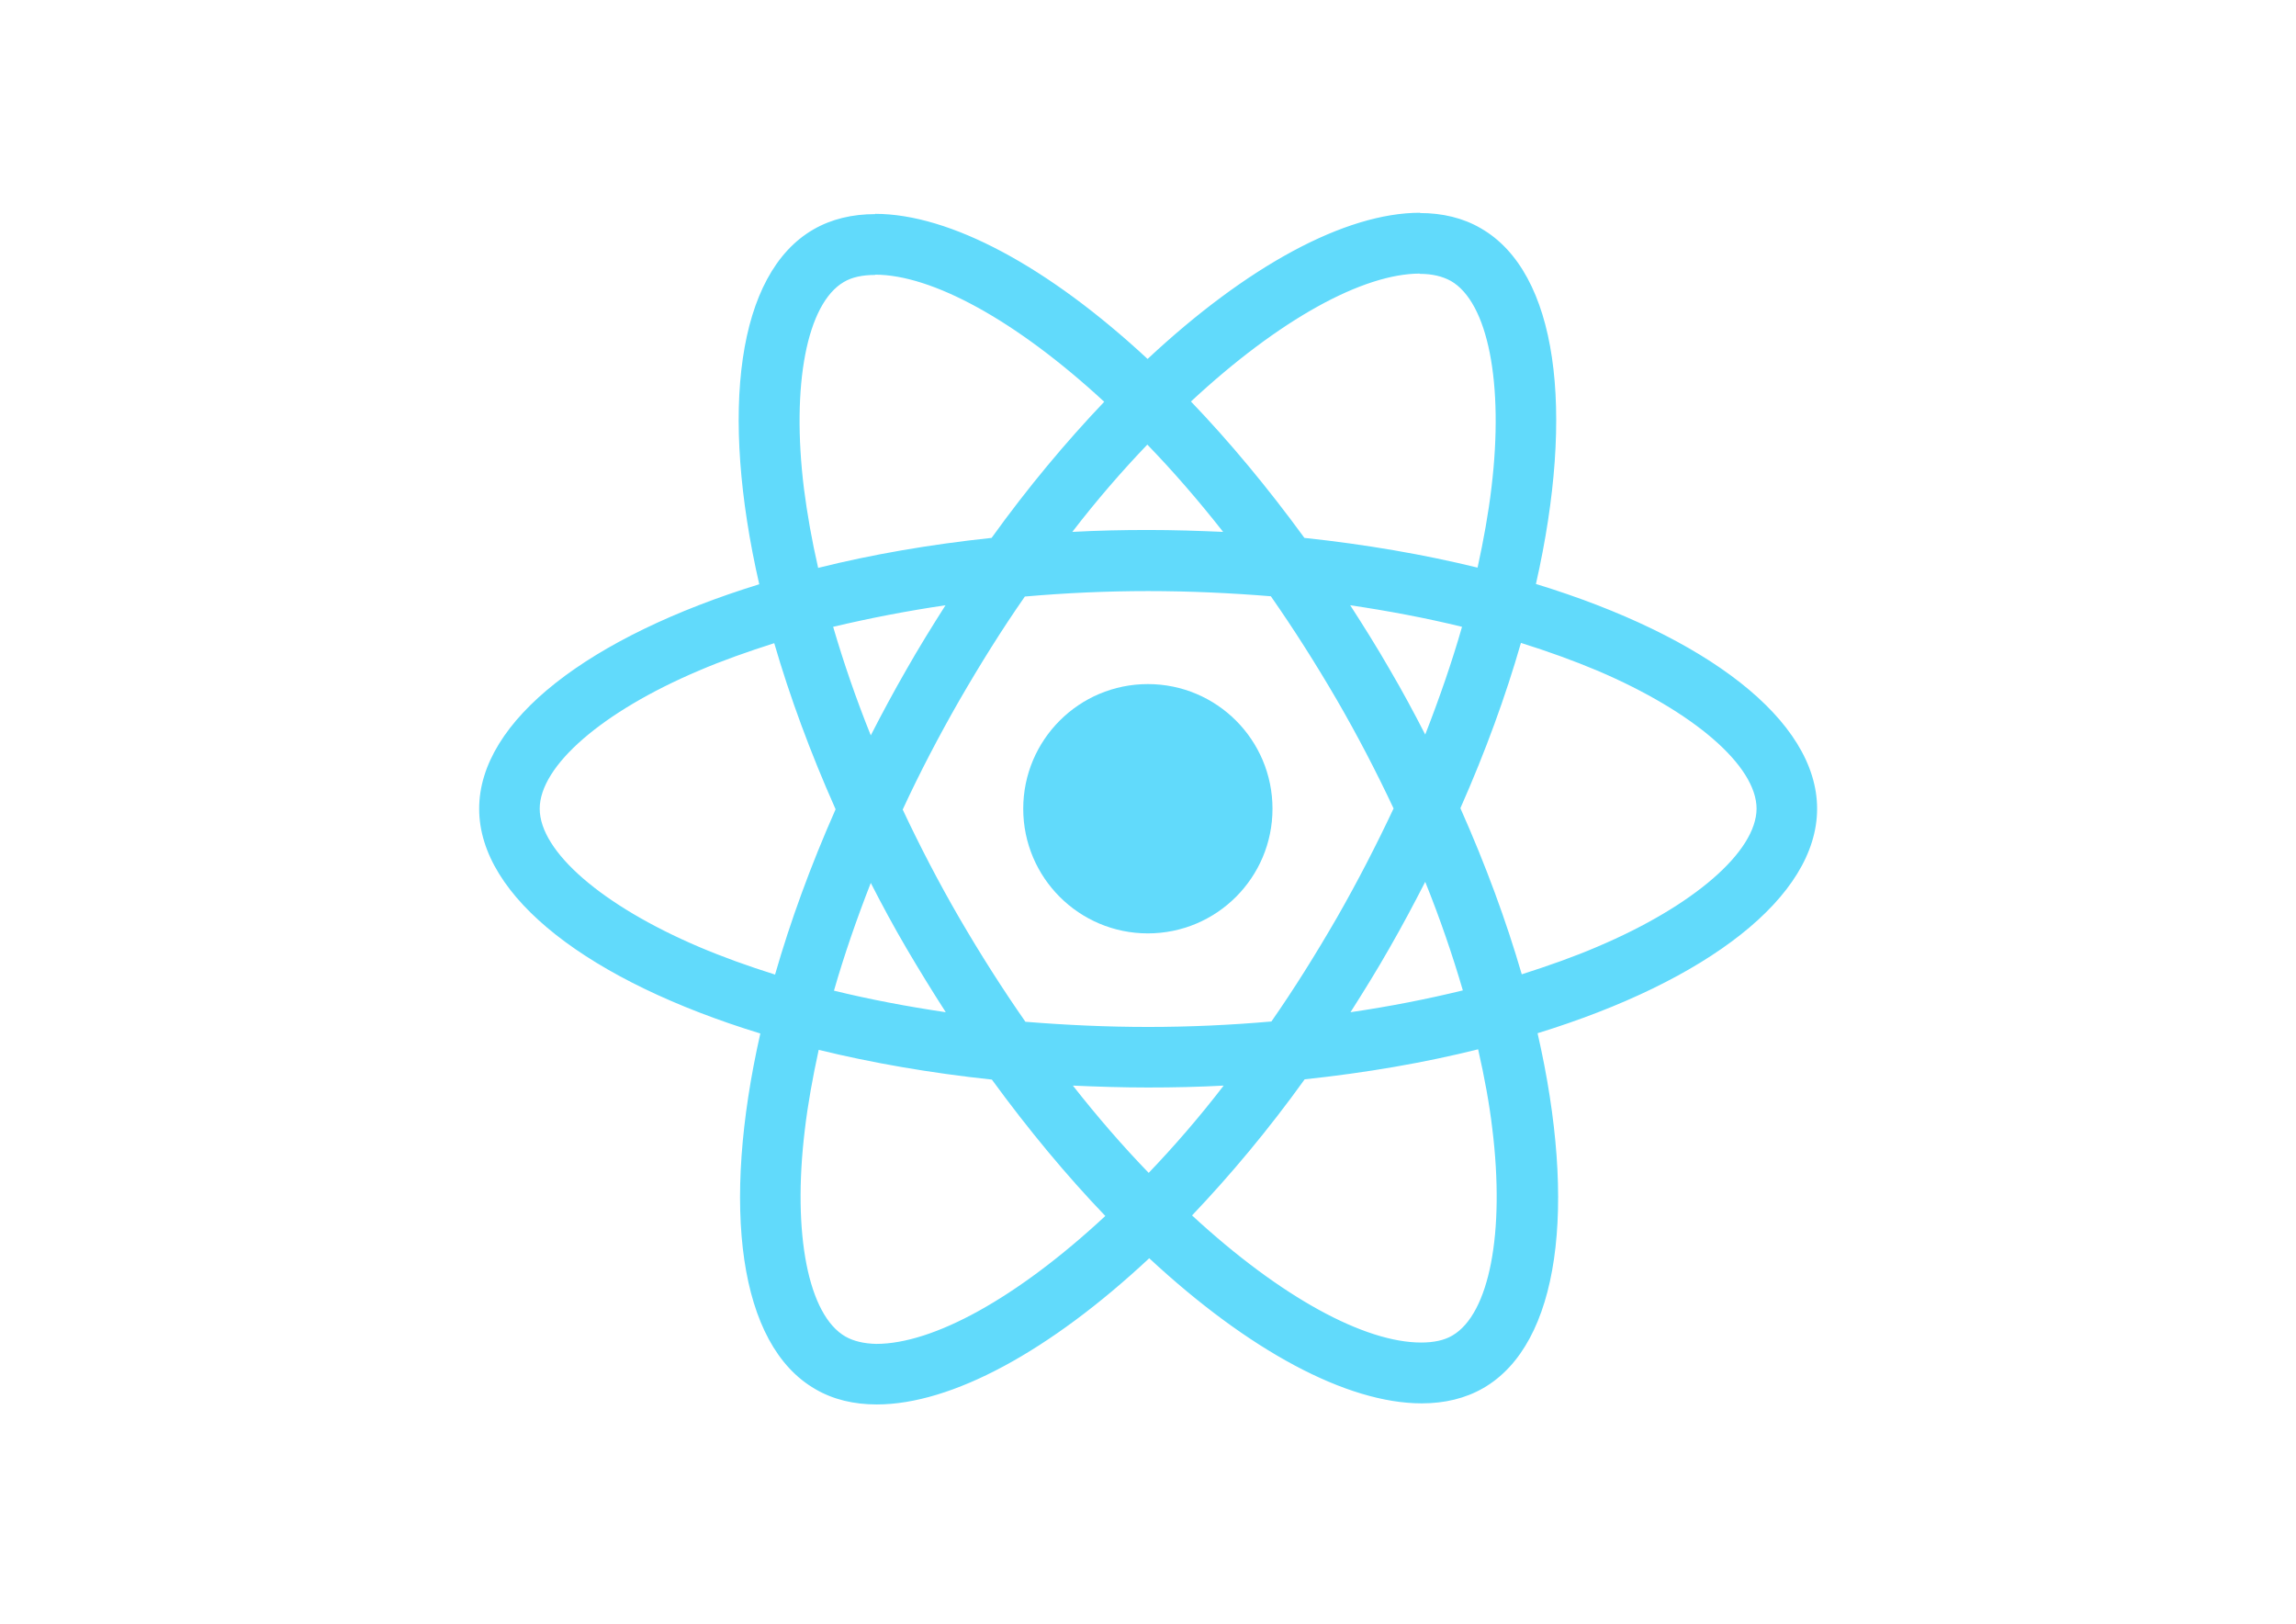
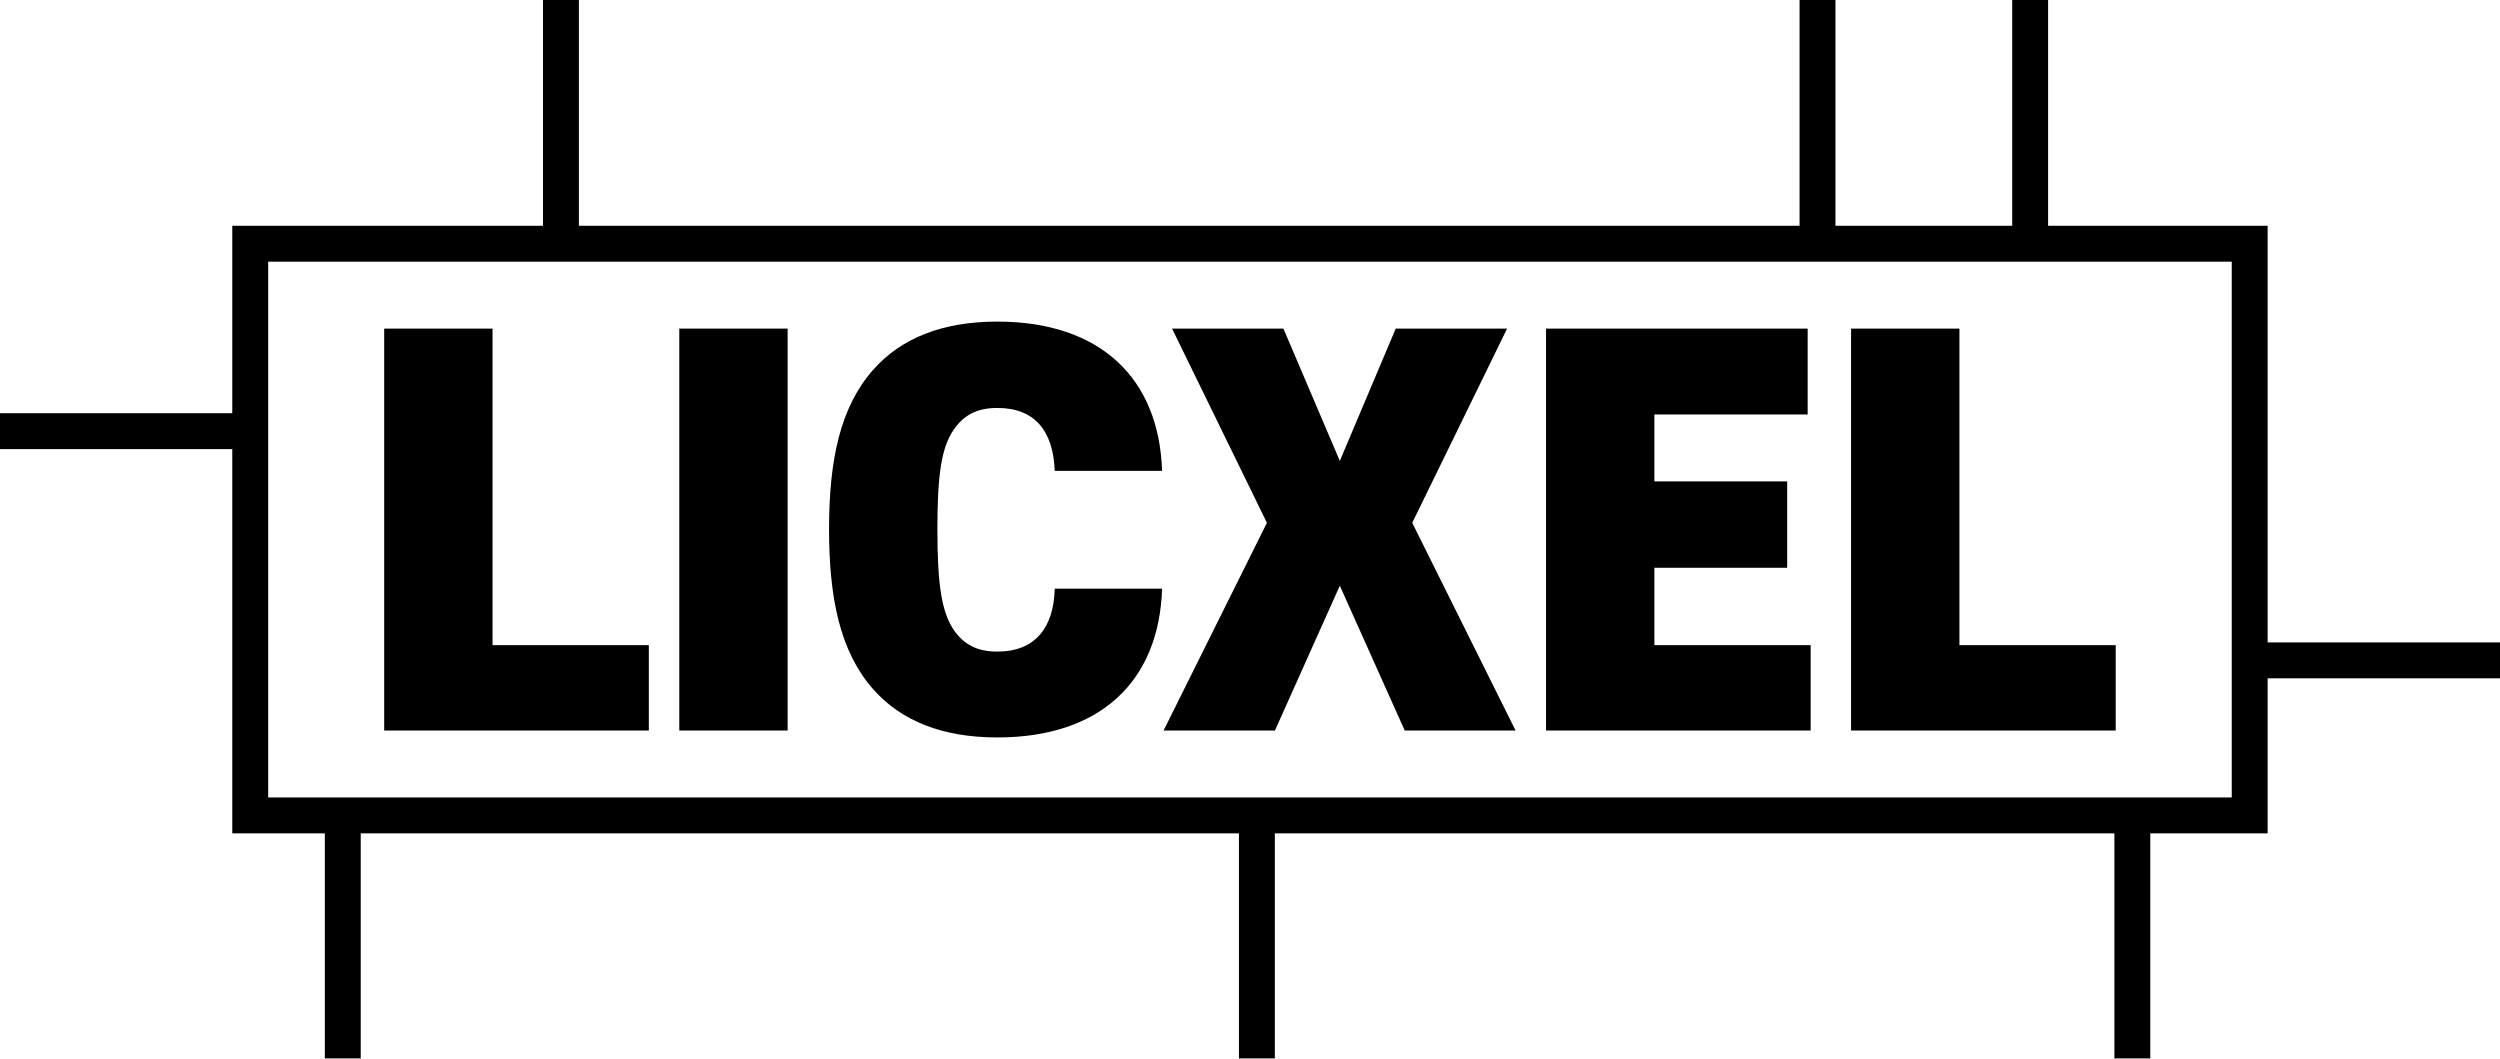
- <svg xmlns="http://www.w3.org/2000/svg" viewBox="0 0 841.9 595.3">
-   <g fill="#61DAFB">
-     <path d="M666.3 296.5c0-32.5-40.7-63.3-103.1-82.4 14.4-63.6 8-114.2-20.2-130.4-6.5-3.8-14.1-5.6-22.4-5.6v22.3c4.6 0 8.3.9 11.4 2.6 13.6 7.8 19.5 37.5 14.9 75.7-1.1 9.4-2.9 19.3-5.1 29.4-19.6-4.8-41-8.5-63.5-10.9-13.5-18.5-27.5-35.3-41.6-50 32.6-30.3 63.2-46.9 84-46.9V78c-27.5 0-63.5 19.6-99.9 53.6-36.4-33.8-72.4-53.2-99.9-53.2v22.3c20.7 0 51.4 16.5 84 46.6-14 14.7-28 31.4-41.3 49.9-22.6 2.4-44 6.1-63.6 11-2.3-10-4-19.7-5.2-29-4.7-38.2 1.1-67.9 14.6-75.8 3-1.8 6.9-2.6 11.5-2.6V78.5c-8.4 0-16 1.8-22.6 5.6-28.1 16.2-34.4 66.7-19.9 130.1-62.2 19.2-102.7 49.9-102.7 82.3 0 32.5 40.7 63.3 103.1 82.4-14.4 63.6-8 114.2 20.2 130.4 6.5 3.8 14.1 5.6 22.5 5.6 27.5 0 63.5-19.6 99.9-53.6 36.4 33.8 72.4 53.2 99.9 53.2 8.4 0 16-1.8 22.6-5.6 28.1-16.2 34.4-66.7 19.9-130.1 62-19.1 102.5-49.9 102.5-82.3zm-130.2-66.7c-3.7 12.9-8.3 26.2-13.5 39.5-4.1-8-8.4-16-13.1-24-4.6-8-9.5-15.8-14.4-23.4 14.2 2.1 27.9 4.7 41 7.9zm-45.8 106.5c-7.8 13.5-15.8 26.3-24.1 38.2-14.9 1.3-30 2-45.2 2-15.1 0-30.2-.7-45-1.9-8.3-11.9-16.4-24.6-24.2-38-7.6-13.1-14.5-26.4-20.8-39.8 6.2-13.4 13.2-26.8 20.7-39.9 7.8-13.5 15.8-26.3 24.1-38.2 14.9-1.3 30-2 45.2-2 15.1 0 30.2.7 45 1.9 8.3 11.9 16.4 24.6 24.2 38 7.6 13.1 14.5 26.4 20.8 39.8-6.3 13.4-13.2 26.8-20.7 39.9zm32.3-13c5.4 13.4 10 26.8 13.8 39.8-13.1 3.2-26.9 5.9-41.2 8 4.9-7.7 9.8-15.6 14.4-23.7 4.6-8 8.9-16.1 13-24.1zM421.2 430c-9.3-9.6-18.6-20.3-27.8-32 9 .4 18.2.7 27.5.7 9.4 0 18.7-.2 27.8-.7-9 11.7-18.3 22.4-27.5 32zm-74.4-58.9c-14.2-2.1-27.9-4.7-41-7.9 3.7-12.9 8.3-26.2 13.5-39.5 4.1 8 8.4 16 13.1 24 4.7 8 9.5 15.8 14.4 23.4zM420.7 163c9.3 9.6 18.6 20.3 27.8 32-9-.4-18.2-.7-27.5-.7-9.4 0-18.7.2-27.8.7 9-11.7 18.3-22.4 27.5-32zm-74 58.9c-4.9 7.7-9.8 15.6-14.4 23.7-4.6 8-8.9 16-13 24-5.4-13.4-10-26.8-13.8-39.8 13.1-3.1 26.9-5.8 41.2-7.9zm-90.5 125.2c-35.4-15.1-58.3-34.9-58.3-50.6 0-15.7 22.9-35.6 58.3-50.6 8.6-3.7 18-7 27.7-10.1 5.7 19.6 13.2 40 22.5 60.9-9.2 20.8-16.6 41.1-22.2 60.6-9.9-3.1-19.3-6.5-28-10.2zM310 490c-13.6-7.8-19.5-37.5-14.9-75.7 1.1-9.4 2.9-19.3 5.1-29.4 19.6 4.8 41 8.5 63.5 10.9 13.5 18.5 27.5 35.3 41.6 50-32.6 30.3-63.2 46.9-84 46.9-4.5-.1-8.3-1-11.3-2.7zm237.2-76.2c4.7 38.2-1.1 67.9-14.6 75.8-3 1.8-6.9 2.6-11.5 2.6-20.7 0-51.4-16.5-84-46.6 14-14.7 28-31.4 41.3-49.9 22.6-2.4 44-6.1 63.6-11 2.3 10.1 4.1 19.8 5.2 29.1zm38.5-66.7c-8.6 3.7-18 7-27.7 10.1-5.7-19.6-13.2-40-22.5-60.9 9.2-20.8 16.6-41.1 22.2-60.6 9.9 3.1 19.3 6.5 28.1 10.2 35.4 15.1 58.3 34.9 58.3 50.6-.1 15.7-23 35.6-58.4 50.6zM320.8 78.4z" />
-     <circle cx="420.9" cy="296.5" r="45.7" />
-     <path d="M520.5 78.1z" />
+ <svg xmlns="http://www.w3.org/2000/svg" id="_이어_1" viewBox="0 0 905.25 383.25">
+   <defs>
+     <style>.cls-1{fill:none;stroke:#000;stroke-miterlimit:10;stroke-width:13px;}</style>
+   </defs>
+   <g>
+     <path d="M139.12,118.99h39.23v114.62h56.59v30.91h-95.82V118.99Z" />
+     <path d="M285.2,264.52h-39.23V118.99h39.23v145.53Z" />
+     <path d="M316.11,133.99c10.3-11.75,25.49-17.54,45.02-17.54,37.24,0,58.57,20.43,59.66,54.05h-38.87c-.54-14.28-7.05-22.78-20.79-22.78-7.05,0-11.93,2.35-15.73,7.77-4.52,6.51-5.97,16.45-5.97,36.16s1.45,29.83,5.97,36.52c3.8,5.42,8.68,7.77,15.73,7.77,13.74,0,20.43-8.68,20.79-22.78h38.87c-1.08,33.63-22.42,53.87-59.66,53.87-19.53,0-34.71-5.79-45.02-17.54-11.93-13.56-15.91-32.9-15.91-57.85s3.98-44.11,15.91-57.67Z" />
+     <path d="M508.65,264.52l-23.5-52.43-23.5,52.43h-40.32l37.42-75.21-34.35-70.33h40.32l20.43,47.91,20.25-47.91h40.32l-34.35,70.33,37.42,75.21h-40.13Z" />
+     <path d="M559.82,118.99h94.73v31.09h-55.5v24.23h48.09v31.28h-48.09v28.02h56.59v30.91h-95.82V118.99Z" />
+     <path d="M670.28,118.99h39.23v114.62h56.59v30.91h-95.82V118.99Z" />
  </g>
+   <rect class="cls-1" x="90.61" y="88.25" width="724" height="207.01" />
+   <line class="cls-1" x1="203.12" y1="88.25" x2="203.12" />
+   <line class="cls-1" x1="772.12" y1="383.25" x2="772.12" y2="295" />
+   <line class="cls-1" x1="455.12" y1="383.25" x2="455.12" y2="295" />
+   <line class="cls-1" x1="124.12" y1="383.25" x2="124.12" y2="295" />
+   <line class="cls-1" y1="156.12" x2="88.25" y2="156.12" />
+   <line class="cls-1" x1="817" y1="239.12" x2="905.25" y2="239.12" />
+   <line class="cls-1" x1="658.12" y1="88.25" x2="658.12" />
+   <line class="cls-1" x1="735.12" y1="88.25" x2="735.12" />
</svg>
